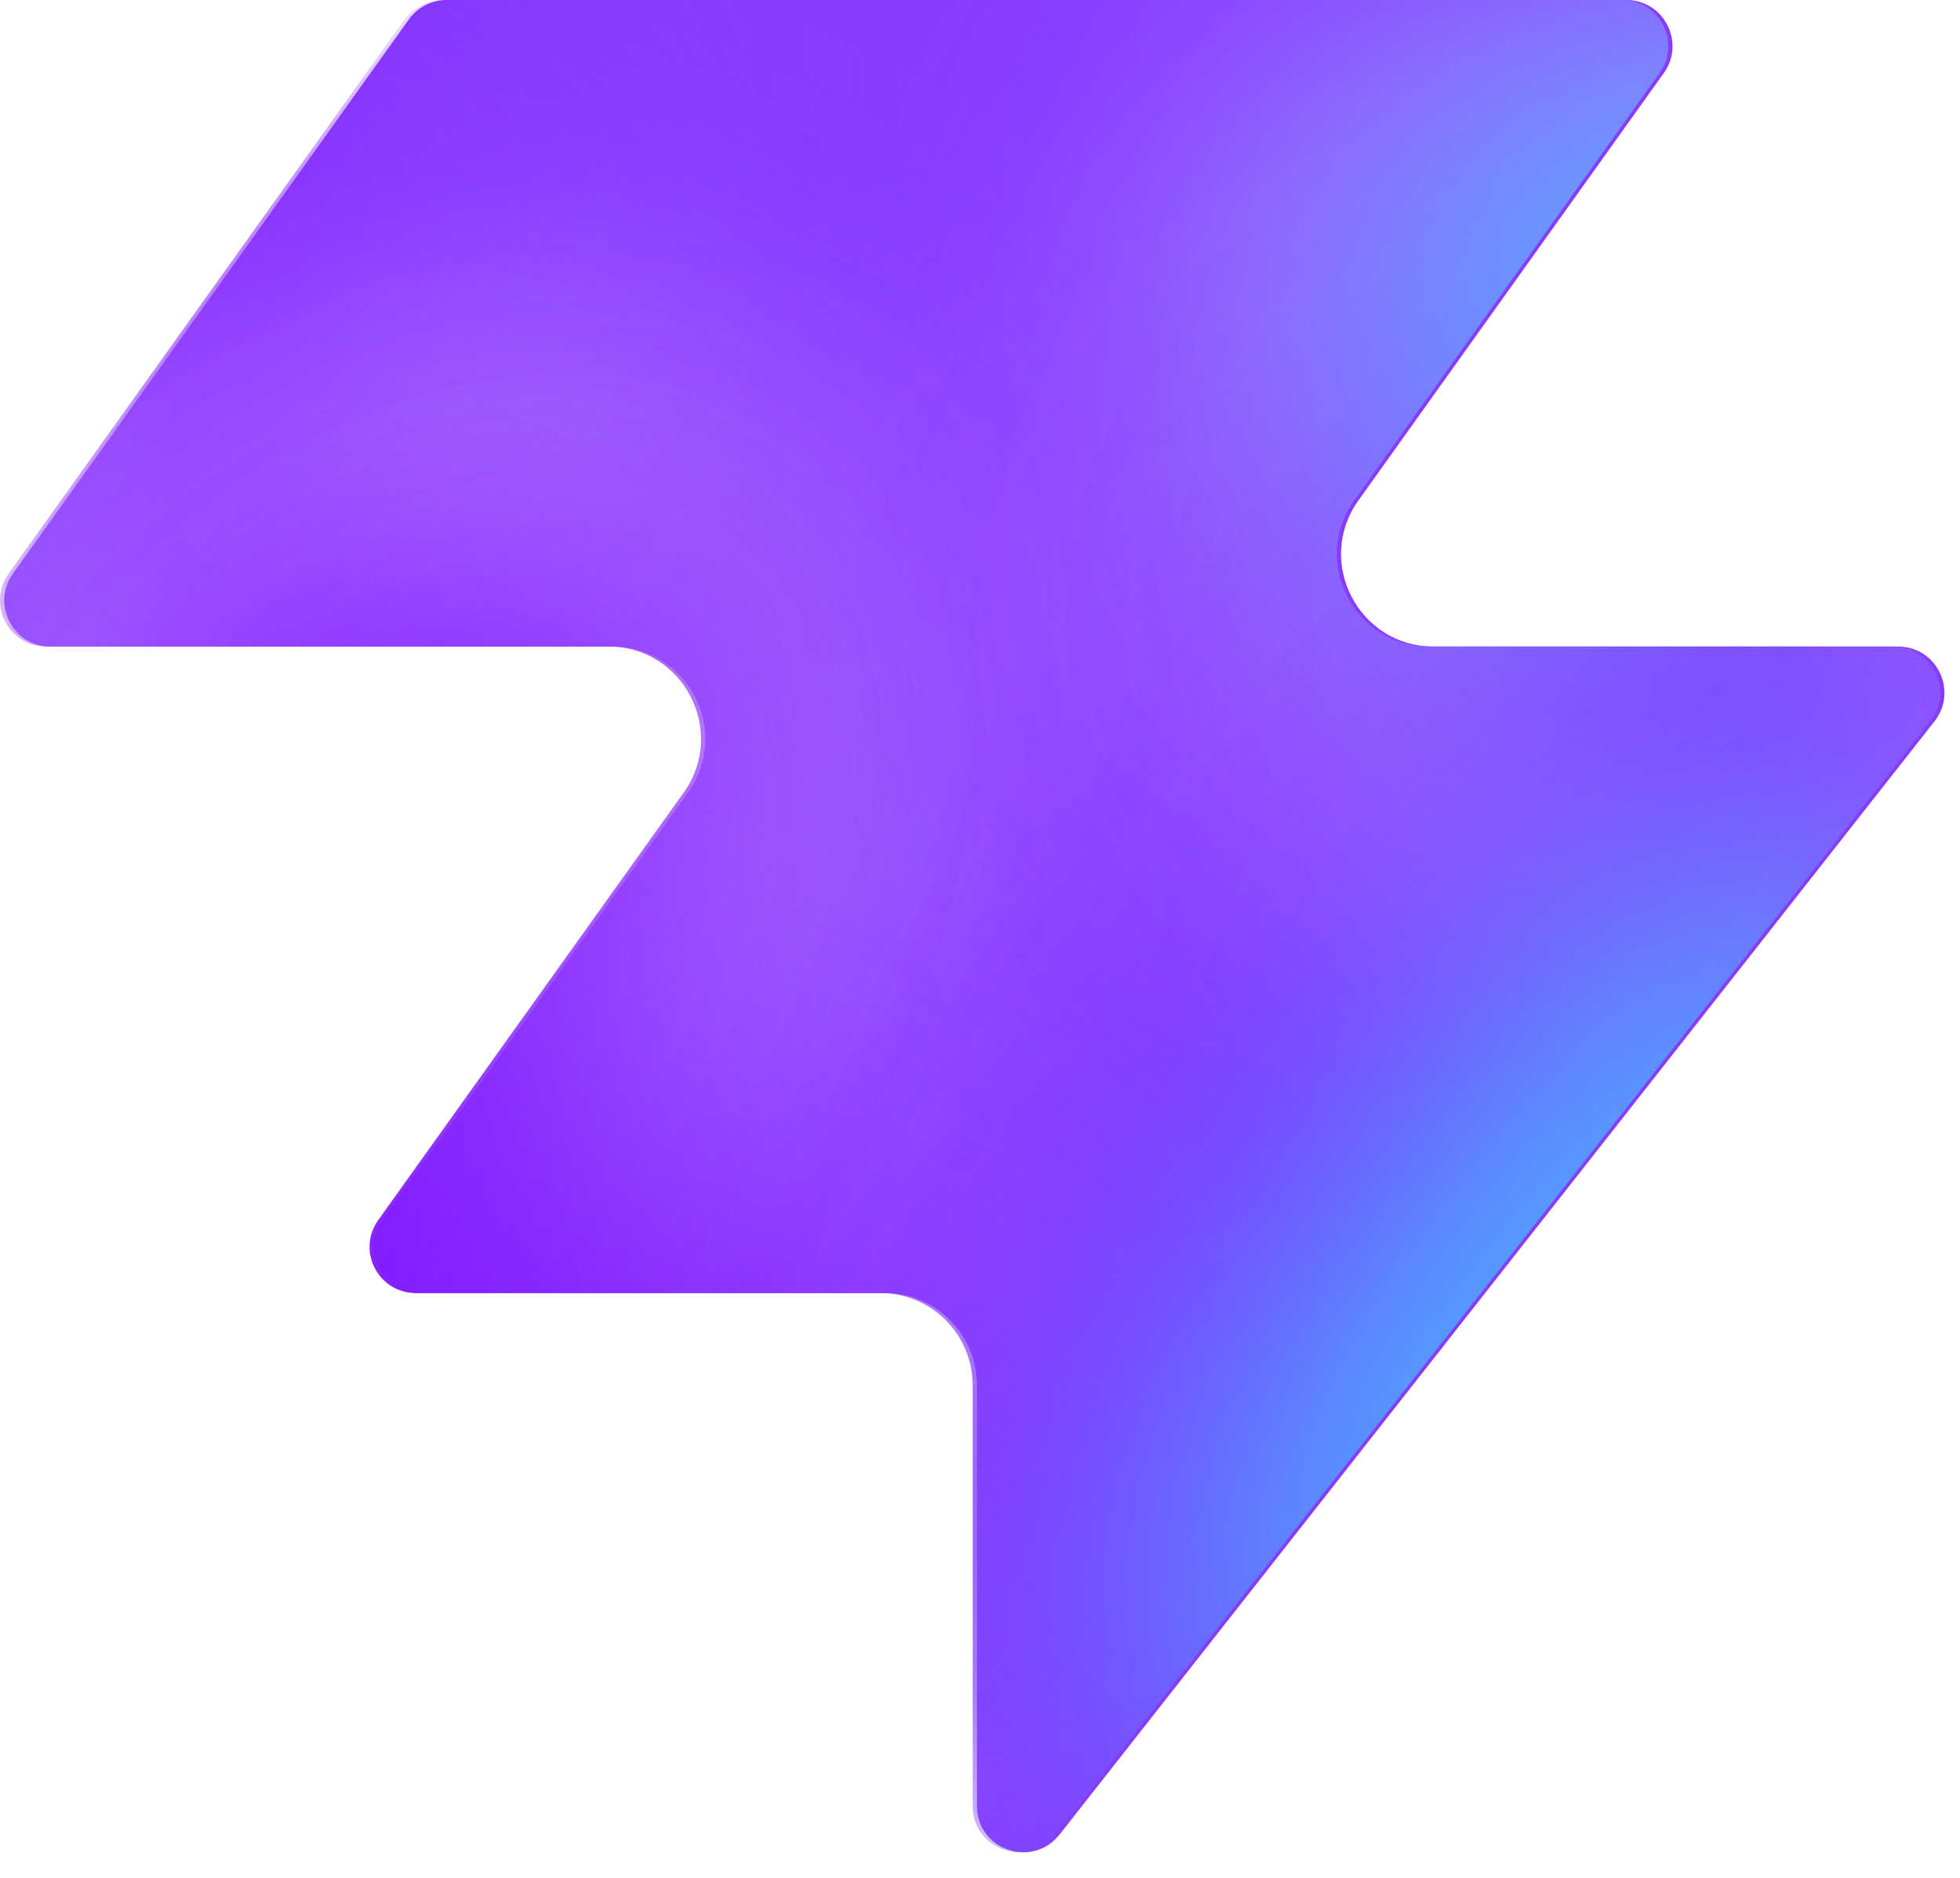
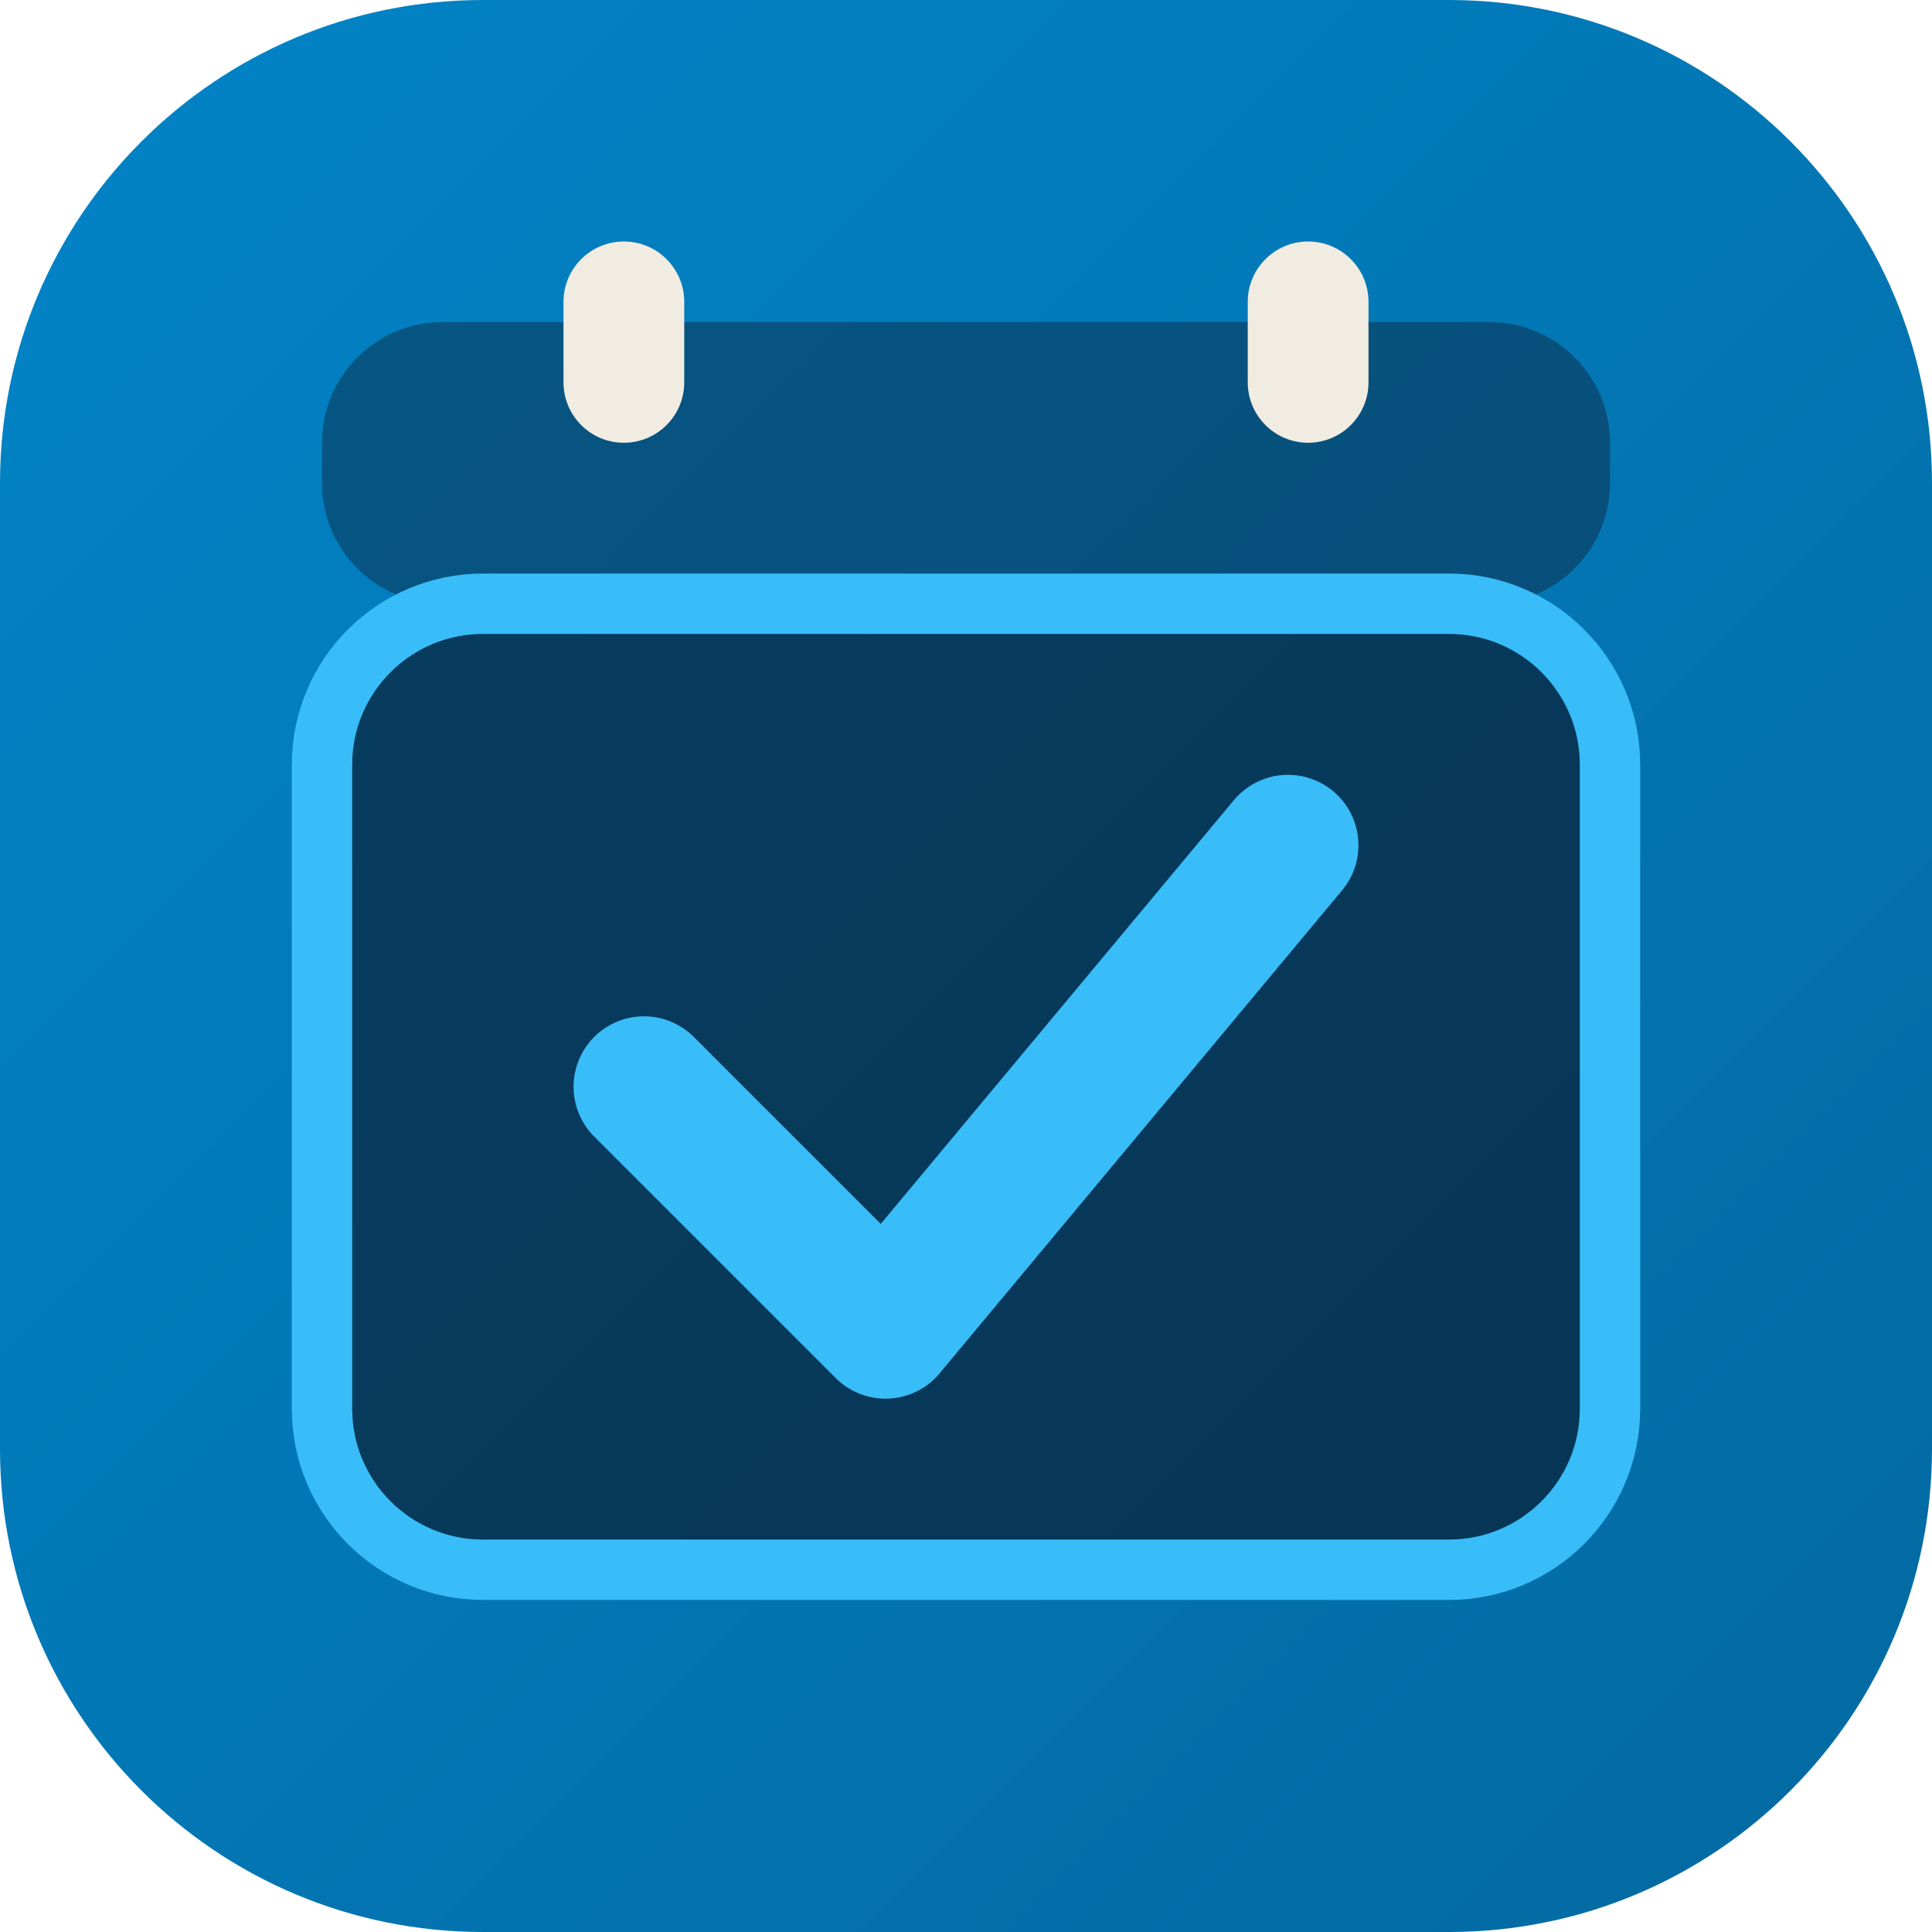
- <svg xmlns="http://www.w3.org/2000/svg" width="48" height="46" fill="none" viewBox="0 0 48 46">
-   <path fill="#863bff" d="M25.946 44.938c-.664.845-2.021.375-2.021-.698V33.937a2.26 2.26 0 0 0-2.262-2.262H10.287c-.92 0-1.456-1.04-.92-1.788l7.48-10.471c1.07-1.497 0-3.578-1.842-3.578H1.237c-.92 0-1.456-1.04-.92-1.788L10.013.474c.214-.297.556-.474.92-.474h28.894c.92 0 1.456 1.04.92 1.788l-7.48 10.471c-1.07 1.498 0 3.579 1.842 3.579h11.377c.943 0 1.473 1.088.89 1.83L25.947 44.94z" style="fill:#863bff;fill:color(display-p3 .525 .23 1);fill-opacity:1" />
-   <mask id="a" width="48" height="46" x="0" y="0" maskUnits="userSpaceOnUse" style="mask-type:alpha">
-     <path fill="#000" d="M25.842 44.938c-.664.844-2.021.375-2.021-.698V33.937a2.26 2.26 0 0 0-2.262-2.262H10.183c-.92 0-1.456-1.04-.92-1.788l7.48-10.471c1.07-1.498 0-3.579-1.842-3.579H1.133c-.92 0-1.456-1.04-.92-1.787L9.91.473c.214-.297.556-.474.92-.474h28.894c.92 0 1.456 1.04.92 1.788l-7.48 10.471c-1.07 1.498 0 3.578 1.842 3.578h11.377c.943 0 1.473 1.088.89 1.832L25.843 44.94z" style="fill:#000;fill-opacity:1" />
-   </mask>
-   <g mask="url(#a)">
-     <g filter="url(#b)">
-       <ellipse cx="5.508" cy="14.704" fill="#ede6ff" rx="5.508" ry="14.704" style="fill:#ede6ff;fill:color(display-p3 .927 .903 1);fill-opacity:1" transform="matrix(.00324 1 1 -.00324 -4.47 31.516)" />
-     </g>
-     <g filter="url(#c)">
-       <ellipse cx="10.399" cy="29.851" fill="#ede6ff" rx="10.399" ry="29.851" style="fill:#ede6ff;fill:color(display-p3 .927 .903 1);fill-opacity:1" transform="matrix(.00324 1 1 -.00324 -39.328 7.883)" />
-     </g>
-     <g filter="url(#d)">
-       <ellipse cx="5.508" cy="30.487" fill="#7e14ff" rx="5.508" ry="30.487" style="fill:#7e14ff;fill:color(display-p3 .492 .077 1);fill-opacity:1" transform="rotate(89.814 -25.913 -14.639)scale(1 -1)" />
-     </g>
-     <g filter="url(#e)">
-       <ellipse cx="5.508" cy="30.599" fill="#7e14ff" rx="5.508" ry="30.599" style="fill:#7e14ff;fill:color(display-p3 .492 .077 1);fill-opacity:1" transform="rotate(89.814 -32.644 -3.334)scale(1 -1)" />
-     </g>
-     <g filter="url(#f)">
-       <ellipse cx="5.508" cy="30.599" fill="#7e14ff" rx="5.508" ry="30.599" style="fill:#7e14ff;fill:color(display-p3 .492 .077 1);fill-opacity:1" transform="matrix(.00324 1 1 -.00324 -34.34 30.47)" />
-     </g>
-     <g filter="url(#g)">
-       <ellipse cx="14.072" cy="22.078" fill="#ede6ff" rx="14.072" ry="22.078" style="fill:#ede6ff;fill:color(display-p3 .927 .903 1);fill-opacity:1" transform="rotate(93.35 24.506 48.493)scale(-1 1)" />
-     </g>
-     <g filter="url(#h)">
-       <ellipse cx="3.47" cy="21.501" fill="#7e14ff" rx="3.47" ry="21.501" style="fill:#7e14ff;fill:color(display-p3 .492 .077 1);fill-opacity:1" transform="rotate(89.009 28.708 47.59)scale(-1 1)" />
-     </g>
-     <g filter="url(#i)">
-       <ellipse cx="3.47" cy="21.501" fill="#7e14ff" rx="3.47" ry="21.501" style="fill:#7e14ff;fill:color(display-p3 .492 .077 1);fill-opacity:1" transform="rotate(89.009 28.708 47.59)scale(-1 1)" />
-     </g>
-     <g filter="url(#j)">
-       <ellipse cx=".387" cy="8.972" fill="#7e14ff" rx="4.407" ry="29.108" style="fill:#7e14ff;fill:color(display-p3 .492 .077 1);fill-opacity:1" transform="rotate(39.51 .387 8.972)" />
-     </g>
-     <g filter="url(#k)">
-       <ellipse cx="47.523" cy="-6.092" fill="#7e14ff" rx="4.407" ry="29.108" style="fill:#7e14ff;fill:color(display-p3 .492 .077 1);fill-opacity:1" transform="rotate(37.892 47.523 -6.092)" />
-     </g>
-     <g filter="url(#l)">
-       <ellipse cx="41.412" cy="6.333" fill="#47bfff" rx="5.971" ry="9.665" style="fill:#47bfff;fill:color(display-p3 .28 .748 1);fill-opacity:1" transform="rotate(37.892 41.412 6.333)" />
-     </g>
-     <g filter="url(#m)">
-       <ellipse cx="-1.879" cy="38.332" fill="#7e14ff" rx="4.407" ry="29.108" style="fill:#7e14ff;fill:color(display-p3 .492 .077 1);fill-opacity:1" transform="rotate(37.892 -1.88 38.332)" />
-     </g>
-     <g filter="url(#n)">
-       <ellipse cx="-1.879" cy="38.332" fill="#7e14ff" rx="4.407" ry="29.108" style="fill:#7e14ff;fill:color(display-p3 .492 .077 1);fill-opacity:1" transform="rotate(37.892 -1.88 38.332)" />
-     </g>
-     <g filter="url(#o)">
-       <ellipse cx="35.651" cy="29.907" fill="#7e14ff" rx="4.407" ry="29.108" style="fill:#7e14ff;fill:color(display-p3 .492 .077 1);fill-opacity:1" transform="rotate(37.892 35.651 29.907)" />
-     </g>
-     <g filter="url(#p)">
-       <ellipse cx="38.418" cy="32.4" fill="#47bfff" rx="5.971" ry="15.297" style="fill:#47bfff;fill:color(display-p3 .28 .748 1);fill-opacity:1" transform="rotate(37.892 38.418 32.4)" />
-     </g>
-   </g>
+ <svg xmlns="http://www.w3.org/2000/svg" viewBox="0 0 48 48" fill="none">
  <defs>
-     <filter id="b" width="60.045" height="41.654" x="-19.77" y="16.149" color-interpolation-filters="sRGB" filterUnits="userSpaceOnUse">
-       <feFlood flood-opacity="0" result="BackgroundImageFix" />
-       <feBlend in="SourceGraphic" in2="BackgroundImageFix" result="shape" />
-       <feGaussianBlur result="effect1_foregroundBlur_2002_17158" stdDeviation="7.659" />
-     </filter>
-     <filter id="c" width="90.34" height="51.437" x="-54.613" y="-7.533" color-interpolation-filters="sRGB" filterUnits="userSpaceOnUse">
-       <feFlood flood-opacity="0" result="BackgroundImageFix" />
-       <feBlend in="SourceGraphic" in2="BackgroundImageFix" result="shape" />
-       <feGaussianBlur result="effect1_foregroundBlur_2002_17158" stdDeviation="7.659" />
-     </filter>
-     <filter id="d" width="79.355" height="29.4" x="-49.64" y="2.03" color-interpolation-filters="sRGB" filterUnits="userSpaceOnUse">
-       <feFlood flood-opacity="0" result="BackgroundImageFix" />
-       <feBlend in="SourceGraphic" in2="BackgroundImageFix" result="shape" />
-       <feGaussianBlur result="effect1_foregroundBlur_2002_17158" stdDeviation="4.596" />
-     </filter>
-     <filter id="e" width="79.579" height="29.4" x="-45.045" y="20.029" color-interpolation-filters="sRGB" filterUnits="userSpaceOnUse">
-       <feFlood flood-opacity="0" result="BackgroundImageFix" />
-       <feBlend in="SourceGraphic" in2="BackgroundImageFix" result="shape" />
-       <feGaussianBlur result="effect1_foregroundBlur_2002_17158" stdDeviation="4.596" />
-     </filter>
-     <filter id="f" width="79.579" height="29.4" x="-43.513" y="21.178" color-interpolation-filters="sRGB" filterUnits="userSpaceOnUse">
-       <feFlood flood-opacity="0" result="BackgroundImageFix" />
-       <feBlend in="SourceGraphic" in2="BackgroundImageFix" result="shape" />
-       <feGaussianBlur result="effect1_foregroundBlur_2002_17158" stdDeviation="4.596" />
-     </filter>
-     <filter id="g" width="74.749" height="58.852" x="15.756" y="-17.901" color-interpolation-filters="sRGB" filterUnits="userSpaceOnUse">
-       <feFlood flood-opacity="0" result="BackgroundImageFix" />
-       <feBlend in="SourceGraphic" in2="BackgroundImageFix" result="shape" />
-       <feGaussianBlur result="effect1_foregroundBlur_2002_17158" stdDeviation="7.659" />
-     </filter>
-     <filter id="h" width="61.377" height="25.362" x="23.548" y="2.284" color-interpolation-filters="sRGB" filterUnits="userSpaceOnUse">
-       <feFlood flood-opacity="0" result="BackgroundImageFix" />
-       <feBlend in="SourceGraphic" in2="BackgroundImageFix" result="shape" />
-       <feGaussianBlur result="effect1_foregroundBlur_2002_17158" stdDeviation="4.596" />
-     </filter>
-     <filter id="i" width="61.377" height="25.362" x="23.548" y="2.284" color-interpolation-filters="sRGB" filterUnits="userSpaceOnUse">
-       <feFlood flood-opacity="0" result="BackgroundImageFix" />
-       <feBlend in="SourceGraphic" in2="BackgroundImageFix" result="shape" />
-       <feGaussianBlur result="effect1_foregroundBlur_2002_17158" stdDeviation="4.596" />
-     </filter>
-     <filter id="j" width="56.045" height="63.649" x="-27.636" y="-22.853" color-interpolation-filters="sRGB" filterUnits="userSpaceOnUse">
-       <feFlood flood-opacity="0" result="BackgroundImageFix" />
-       <feBlend in="SourceGraphic" in2="BackgroundImageFix" result="shape" />
-       <feGaussianBlur result="effect1_foregroundBlur_2002_17158" stdDeviation="4.596" />
-     </filter>
-     <filter id="k" width="54.814" height="64.646" x="20.116" y="-38.415" color-interpolation-filters="sRGB" filterUnits="userSpaceOnUse">
-       <feFlood flood-opacity="0" result="BackgroundImageFix" />
-       <feBlend in="SourceGraphic" in2="BackgroundImageFix" result="shape" />
-       <feGaussianBlur result="effect1_foregroundBlur_2002_17158" stdDeviation="4.596" />
-     </filter>
-     <filter id="l" width="33.541" height="35.313" x="24.641" y="-11.323" color-interpolation-filters="sRGB" filterUnits="userSpaceOnUse">
-       <feFlood flood-opacity="0" result="BackgroundImageFix" />
-       <feBlend in="SourceGraphic" in2="BackgroundImageFix" result="shape" />
-       <feGaussianBlur result="effect1_foregroundBlur_2002_17158" stdDeviation="4.596" />
-     </filter>
-     <filter id="m" width="54.814" height="64.646" x="-29.286" y="6.009" color-interpolation-filters="sRGB" filterUnits="userSpaceOnUse">
-       <feFlood flood-opacity="0" result="BackgroundImageFix" />
-       <feBlend in="SourceGraphic" in2="BackgroundImageFix" result="shape" />
-       <feGaussianBlur result="effect1_foregroundBlur_2002_17158" stdDeviation="4.596" />
-     </filter>
-     <filter id="n" width="54.814" height="64.646" x="-29.286" y="6.009" color-interpolation-filters="sRGB" filterUnits="userSpaceOnUse">
-       <feFlood flood-opacity="0" result="BackgroundImageFix" />
-       <feBlend in="SourceGraphic" in2="BackgroundImageFix" result="shape" />
-       <feGaussianBlur result="effect1_foregroundBlur_2002_17158" stdDeviation="4.596" />
-     </filter>
-     <filter id="o" width="54.814" height="64.646" x="8.244" y="-2.416" color-interpolation-filters="sRGB" filterUnits="userSpaceOnUse">
-       <feFlood flood-opacity="0" result="BackgroundImageFix" />
-       <feBlend in="SourceGraphic" in2="BackgroundImageFix" result="shape" />
-       <feGaussianBlur result="effect1_foregroundBlur_2002_17158" stdDeviation="4.596" />
-     </filter>
-     <filter id="p" width="39.409" height="43.623" x="18.713" y="10.588" color-interpolation-filters="sRGB" filterUnits="userSpaceOnUse">
-       <feFlood flood-opacity="0" result="BackgroundImageFix" />
-       <feBlend in="SourceGraphic" in2="BackgroundImageFix" result="shape" />
-       <feGaussianBlur result="effect1_foregroundBlur_2002_17158" stdDeviation="4.596" />
-     </filter>
+     <linearGradient id="bgGrad" x1="0" y1="0" x2="48" y2="48" gradientUnits="userSpaceOnUse">
+       <stop offset="0%" stop-color="#0284c7" />
+       <stop offset="100%" stop-color="#0369a1" />
+     </linearGradient>
+     <linearGradient id="goldGrad" x1="0" y1="0" x2="48" y2="48" gradientUnits="userSpaceOnUse">
+       <stop offset="0%" stop-color="#f59e0b" />
+       <stop offset="100%" stop-color="#d97706" />
+     </linearGradient>
  </defs>
+   <rect width="48" height="48" rx="12" fill="url(#bgGrad)" />
+   <rect x="8" y="8" width="32" height="7" rx="3" fill="#0f172a" fill-opacity="0.4" />
+   <rect x="14" y="6" width="3" height="5" rx="1.5" fill="#f1ece1" />
+   <rect x="31" y="6" width="3" height="5" rx="1.5" fill="#f1ece1" />
+   <rect x="8" y="15" width="32" height="24" rx="4" fill="#0a1220" fill-opacity="0.6" stroke="#38bdf8" stroke-width="1.5" />
+   <path d="M16 27L22 33L32 21" stroke="#38bdf8" stroke-width="3.5" stroke-linecap="round" stroke-linejoin="round" />
</svg>
